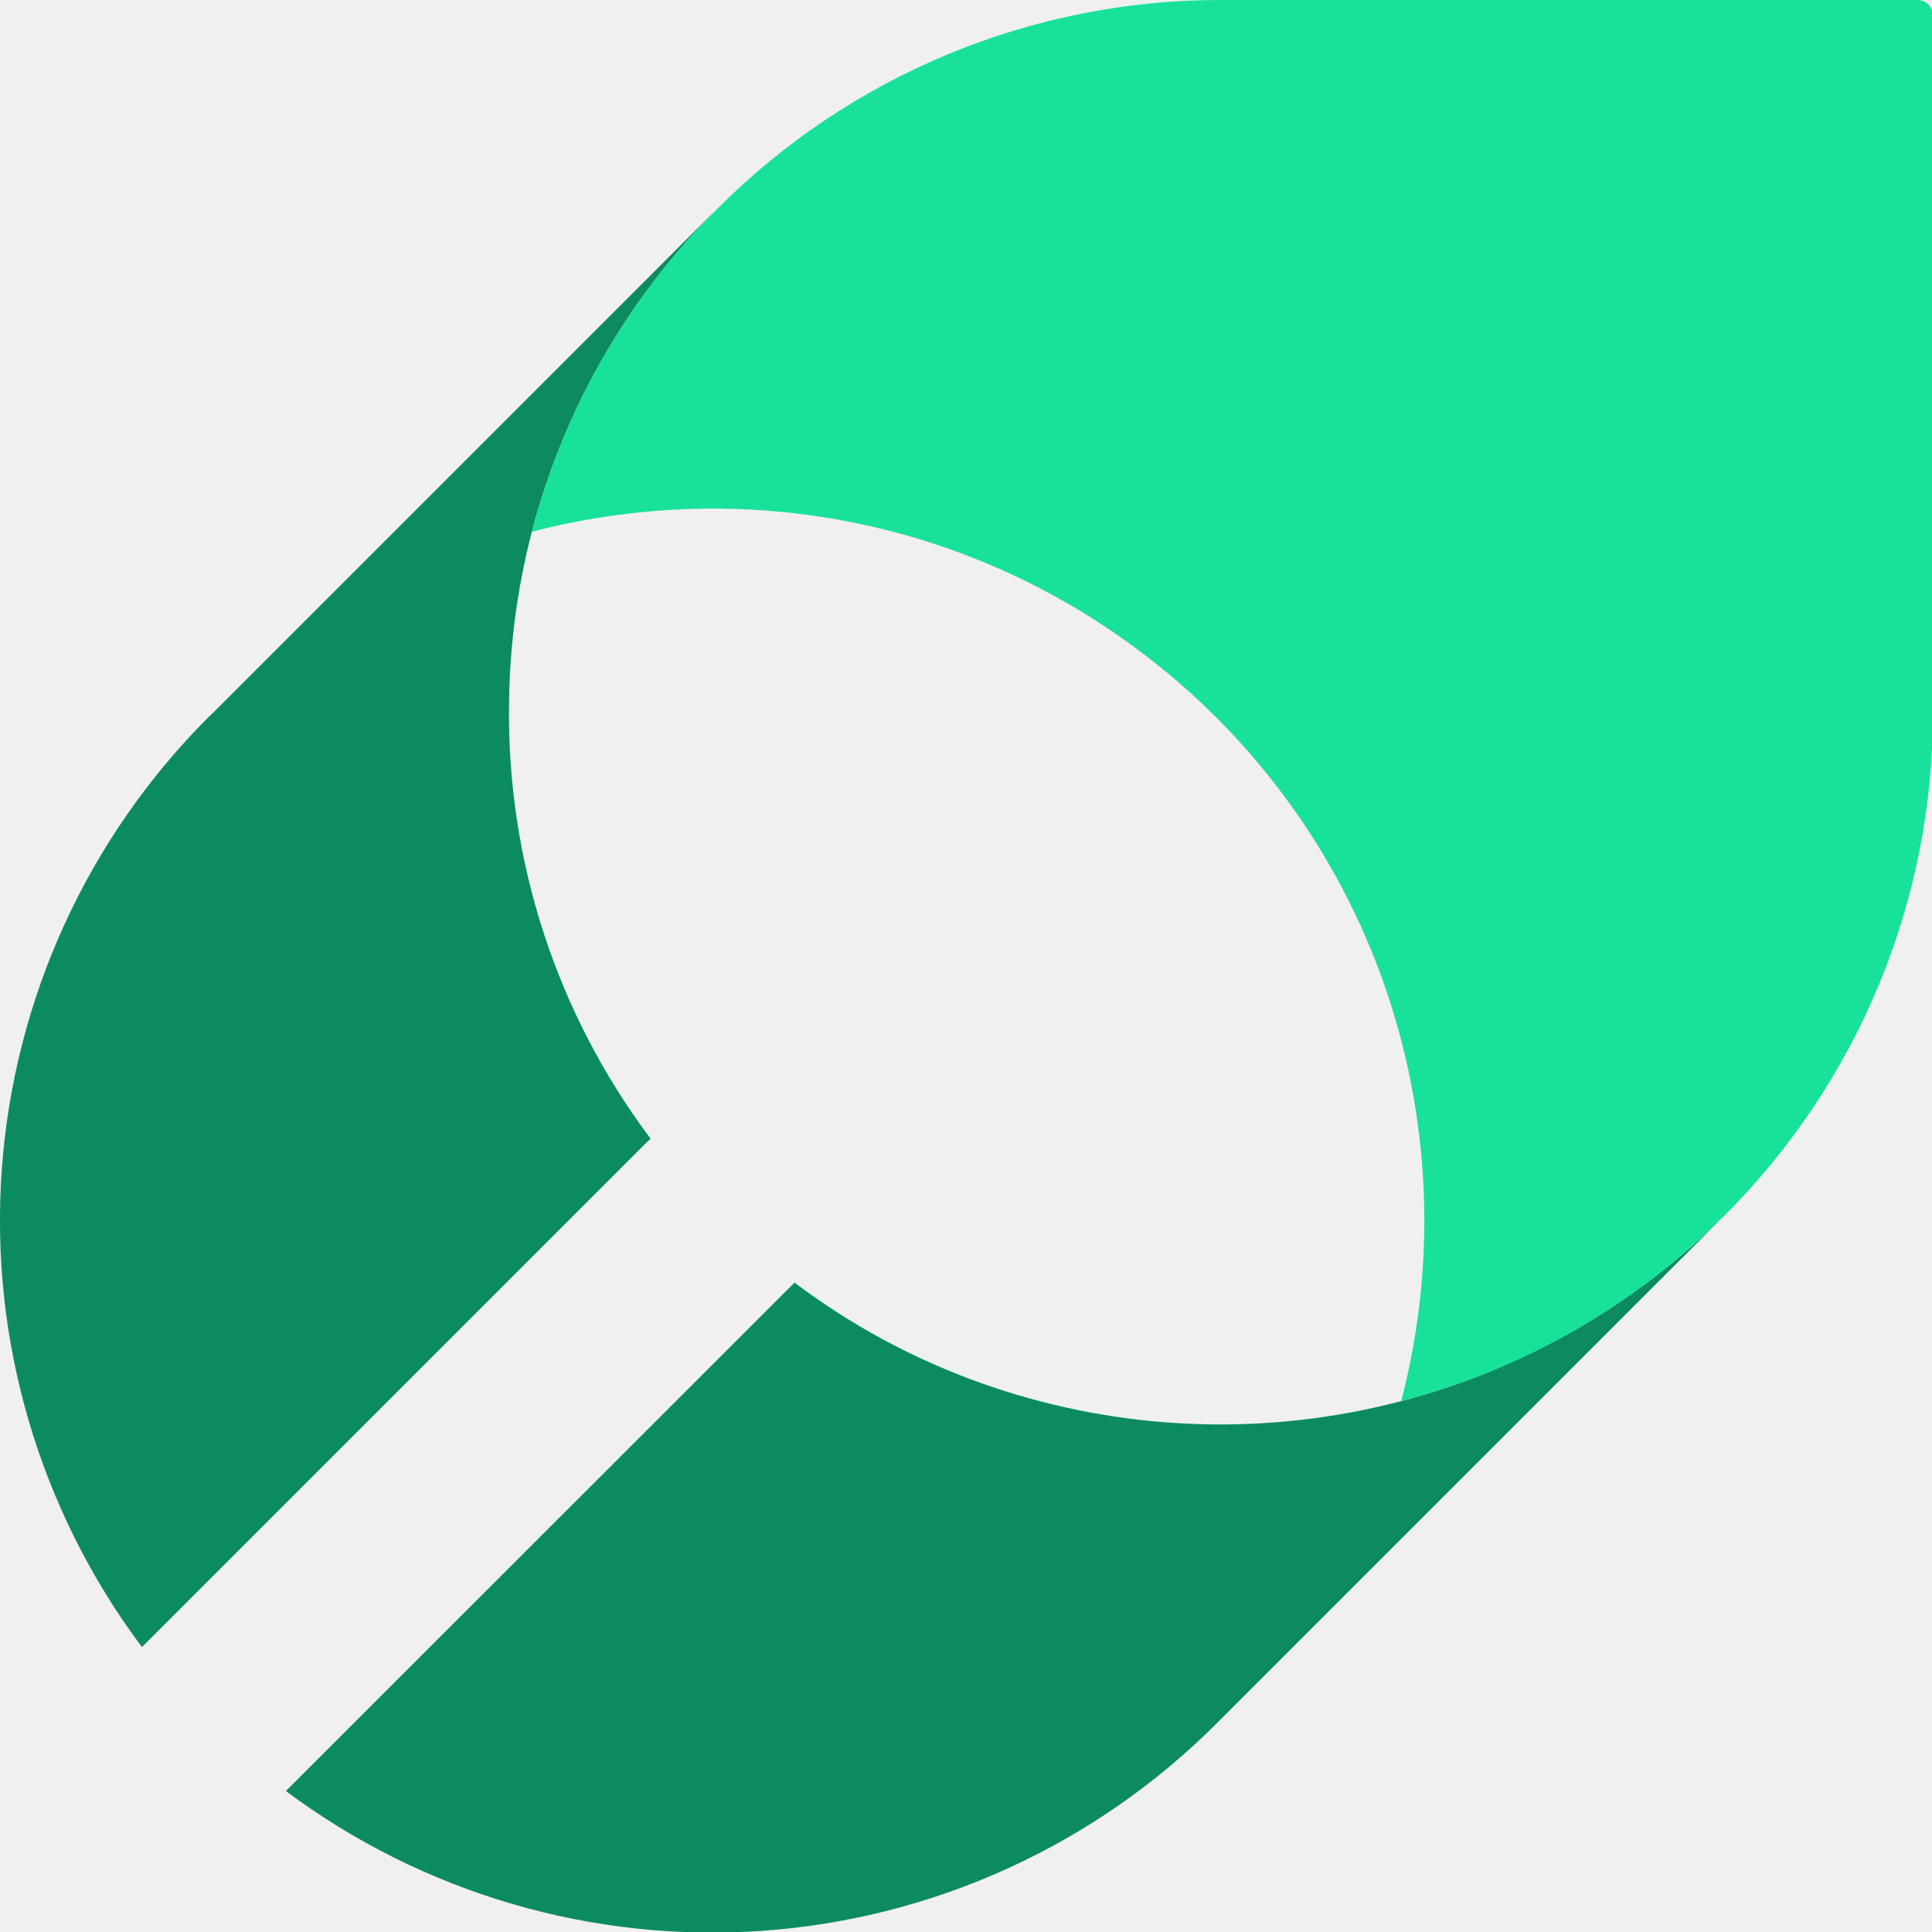
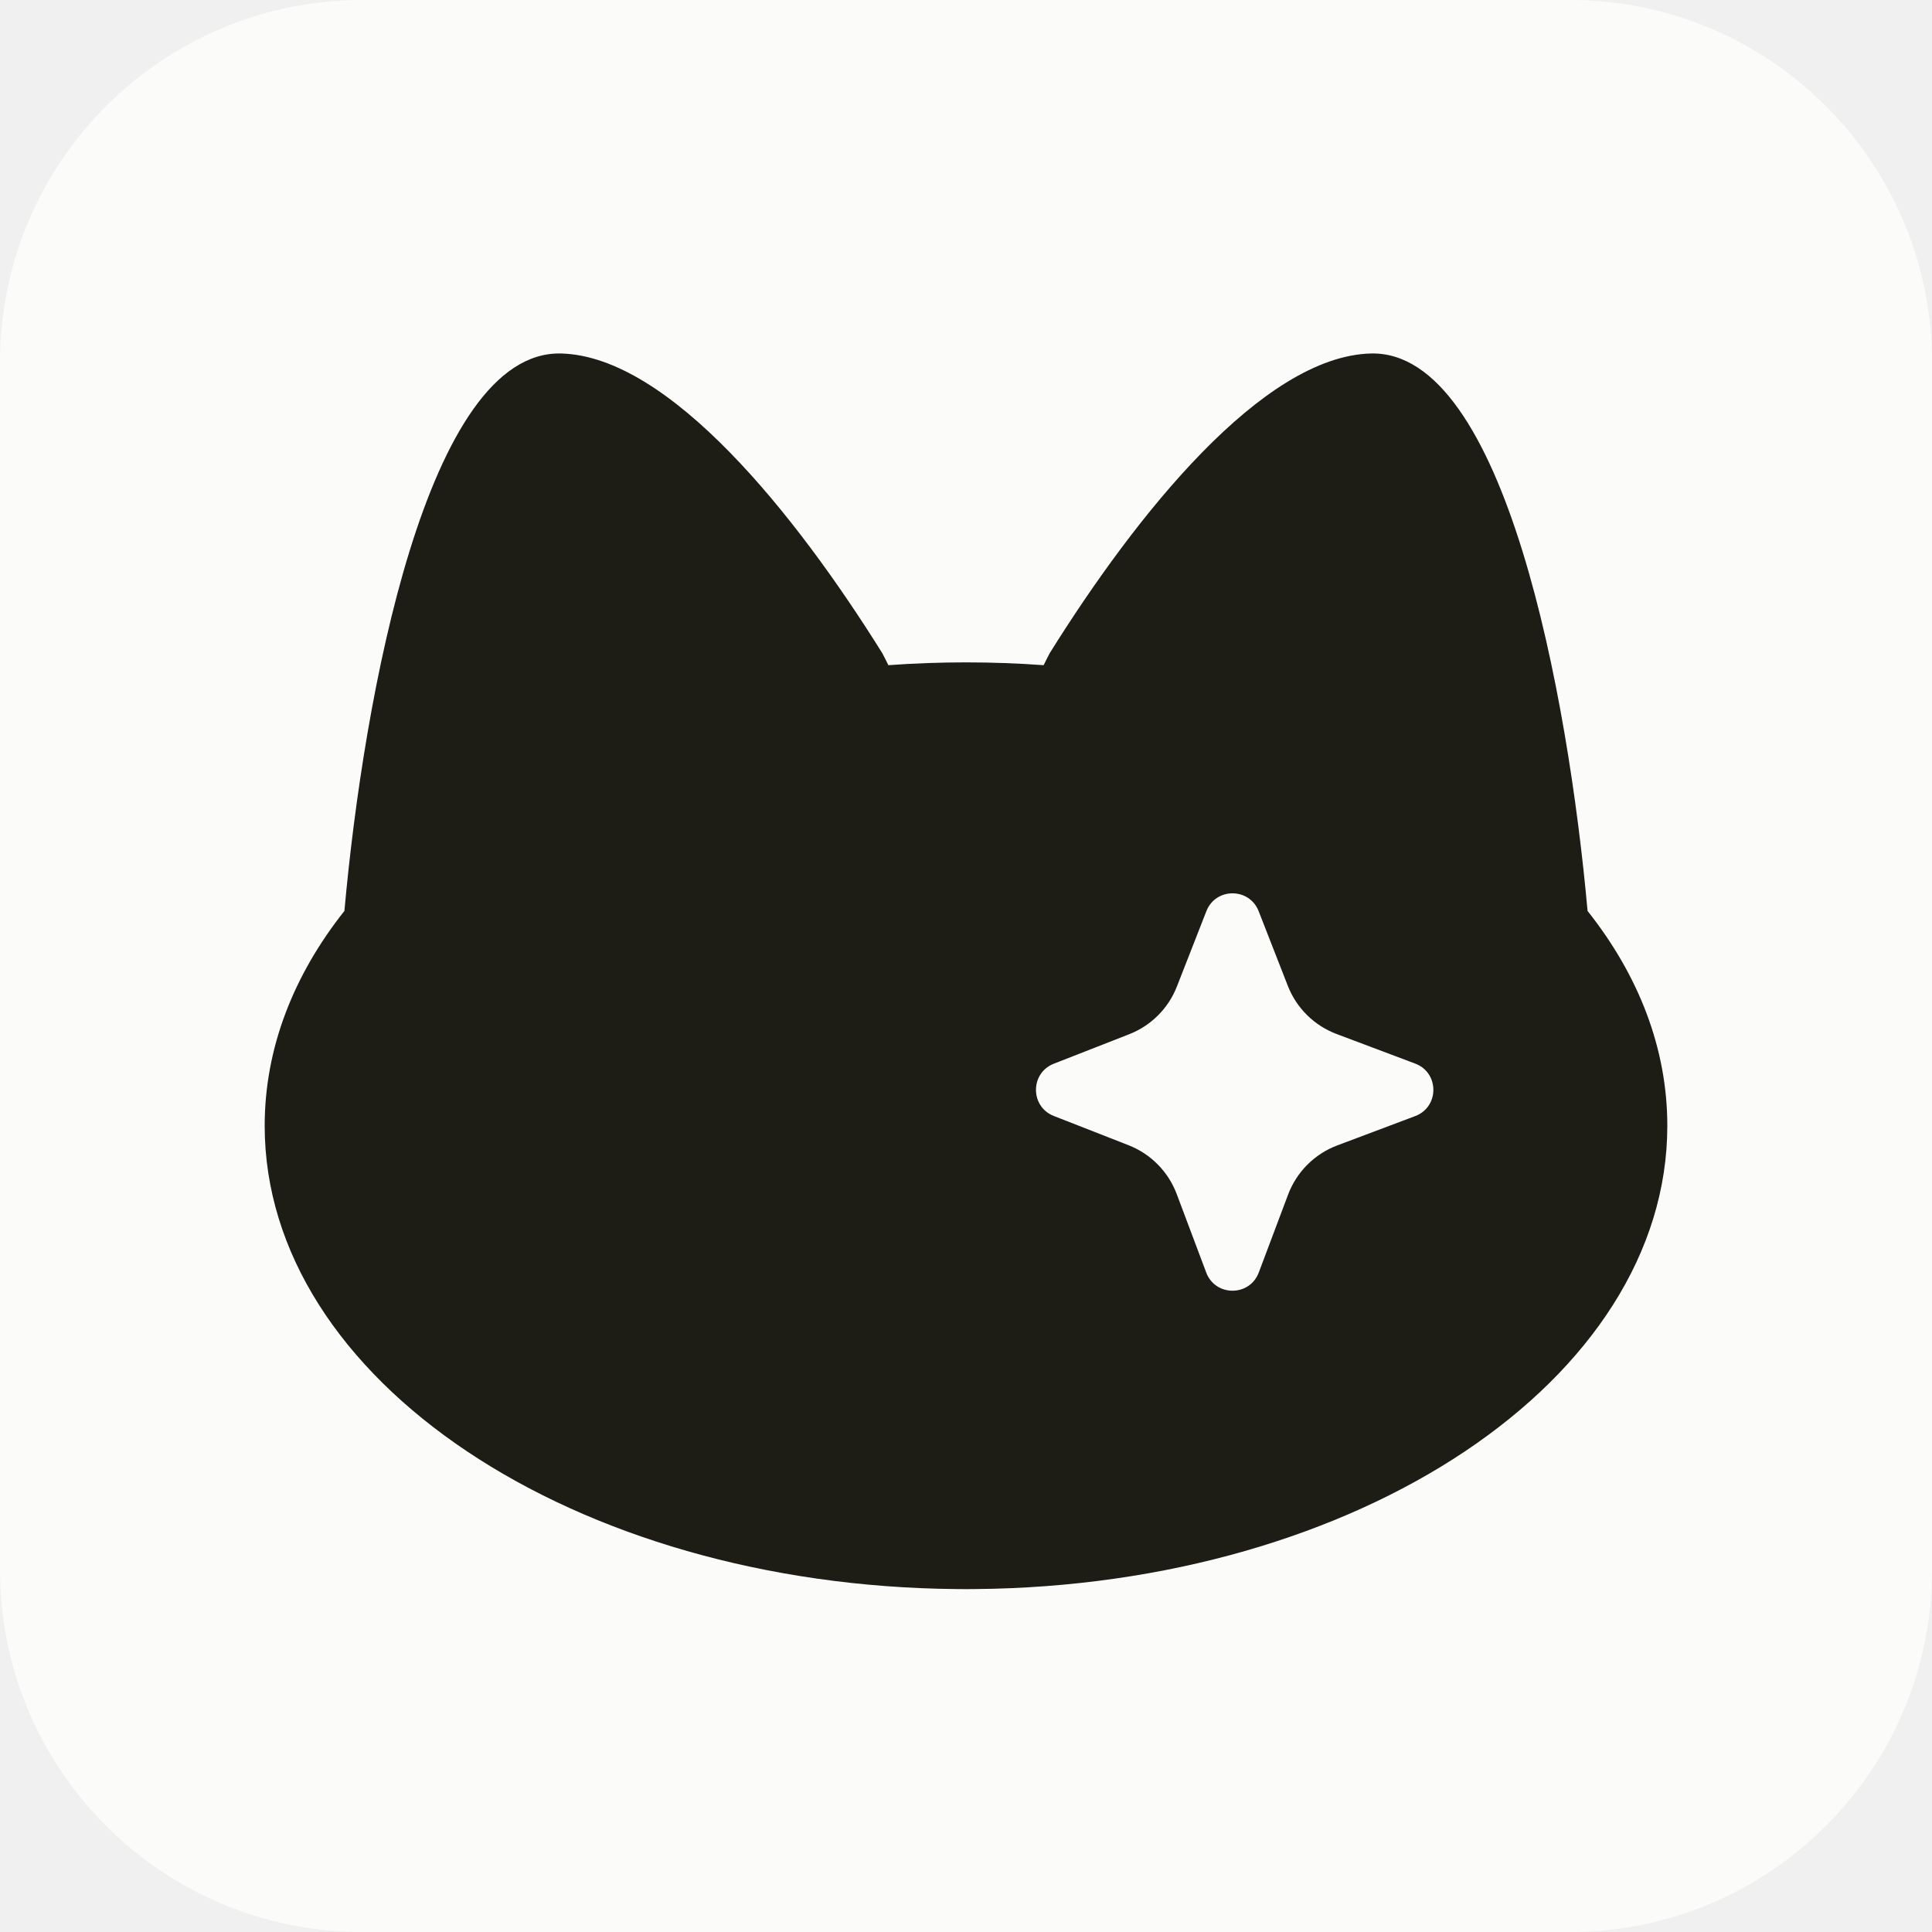
- <svg xmlns="http://www.w3.org/2000/svg" width="1000" height="1000" viewBox="0 0 1000 1000" fill="none">
-   <g clipPath="url(#clip0_1011_22)">
-     <path d="M263.475 364.877C264.174 269.647 301.939 178.435 368.763 110.584H368.64L110.653 368.571H110.776C109.816 369.326 108.91 370.15 108.067 371.034C45.325 433.694 7.285 516.88 0.929 605.324C-5.427 693.769 20.326 781.539 73.463 852.527L334.036 591.954L336.745 589.368C288.18 524.694 262.413 445.749 263.475 364.877Z" fill="#0C8C5E" />
-     <path d="M889.909 631.853C840.532 680.243 778.551 713.786 711.033 728.657C643.515 743.528 573.178 739.128 508.039 715.96C473.309 703.631 440.668 686.065 411.248 663.87L408.539 666.579L147.966 927.029C218.983 980.033 306.705 1005.71 395.094 999.352C483.482 992.998 566.631 955.043 629.336 892.426L631.922 889.839L889.909 631.853Z" fill="#0C8C5E" />
-     <path d="M1000.49 368.57V8C1000.49 3.582 996.91 0 992.492 0H631.921C583.515 -0.048 535.577 9.468 490.86 28.001C446.142 46.535 405.528 73.721 371.348 107.998L368.762 110.584C323.71 156.321 291.477 213.1 275.296 275.227C304.587 267.642 334.689 263.631 364.945 263.282C445.82 262.33 524.743 288.133 589.437 336.676C647.579 380.036 691.584 439.638 715.906 507.97C740.692 577.81 743.952 653.482 725.265 725.196C787.402 709.042 844.189 676.805 889.908 631.73L892.494 629.267C926.786 595.073 953.98 554.438 972.514 509.698C991.048 464.959 1000.56 416.997 1000.49 368.57Z" fill="#18E299" />
-   </g>
-   <defs>
-     <clipPath id="clip0_1011_22">
-       <rect width="1000" height="1000" fill="white" />
-     </clipPath>
-   </defs>
+ <svg xmlns="http://www.w3.org/2000/svg" width="64" height="64" viewBox="0 0 64 64" fill="none">
+   <rect width="64" height="64" rx="12" fill="#FBFBF9" />
+   <path fill-rule="evenodd" clip-rule="evenodd" d="M45.41 11.71C49.853 11.593 51.954 23.082 52.59 30.176C54.278 32.303 55.232 34.724 55.232 37.292C55.232 45.703 44.993 52.534 32.3 52.64L32 52.642L31.7 52.64C19.007 52.534 8.768 45.703 8.768 37.292C8.768 34.724 9.722 32.303 11.409 30.176C12.046 23.082 14.147 11.593 18.59 11.71C22.172 11.804 26.352 17.032 29.225 21.634C29.297 21.77 29.364 21.904 29.428 22.035C30.273 21.974 31.131 21.942 32 21.942C32.869 21.942 33.727 21.974 34.572 22.035C34.636 21.904 34.703 21.77 34.775 21.634C37.648 17.032 41.828 11.804 45.41 11.71ZM41.694 30.183C41.385 29.396 40.271 29.396 39.963 30.183L38.986 32.68C38.703 33.404 38.13 33.977 37.406 34.26L34.909 35.237C34.121 35.545 34.121 36.66 34.909 36.968L37.385 37.937C38.121 38.225 38.7 38.812 38.979 39.551L39.958 42.155C40.26 42.957 41.396 42.957 41.698 42.155L42.67 39.572C42.953 38.82 43.546 38.227 44.297 37.944L46.88 36.972C47.683 36.67 47.683 35.535 46.88 35.233L44.277 34.253C43.537 33.975 42.95 33.396 42.662 32.66L41.694 30.183Z" fill="#1D1D16" />
</svg>
